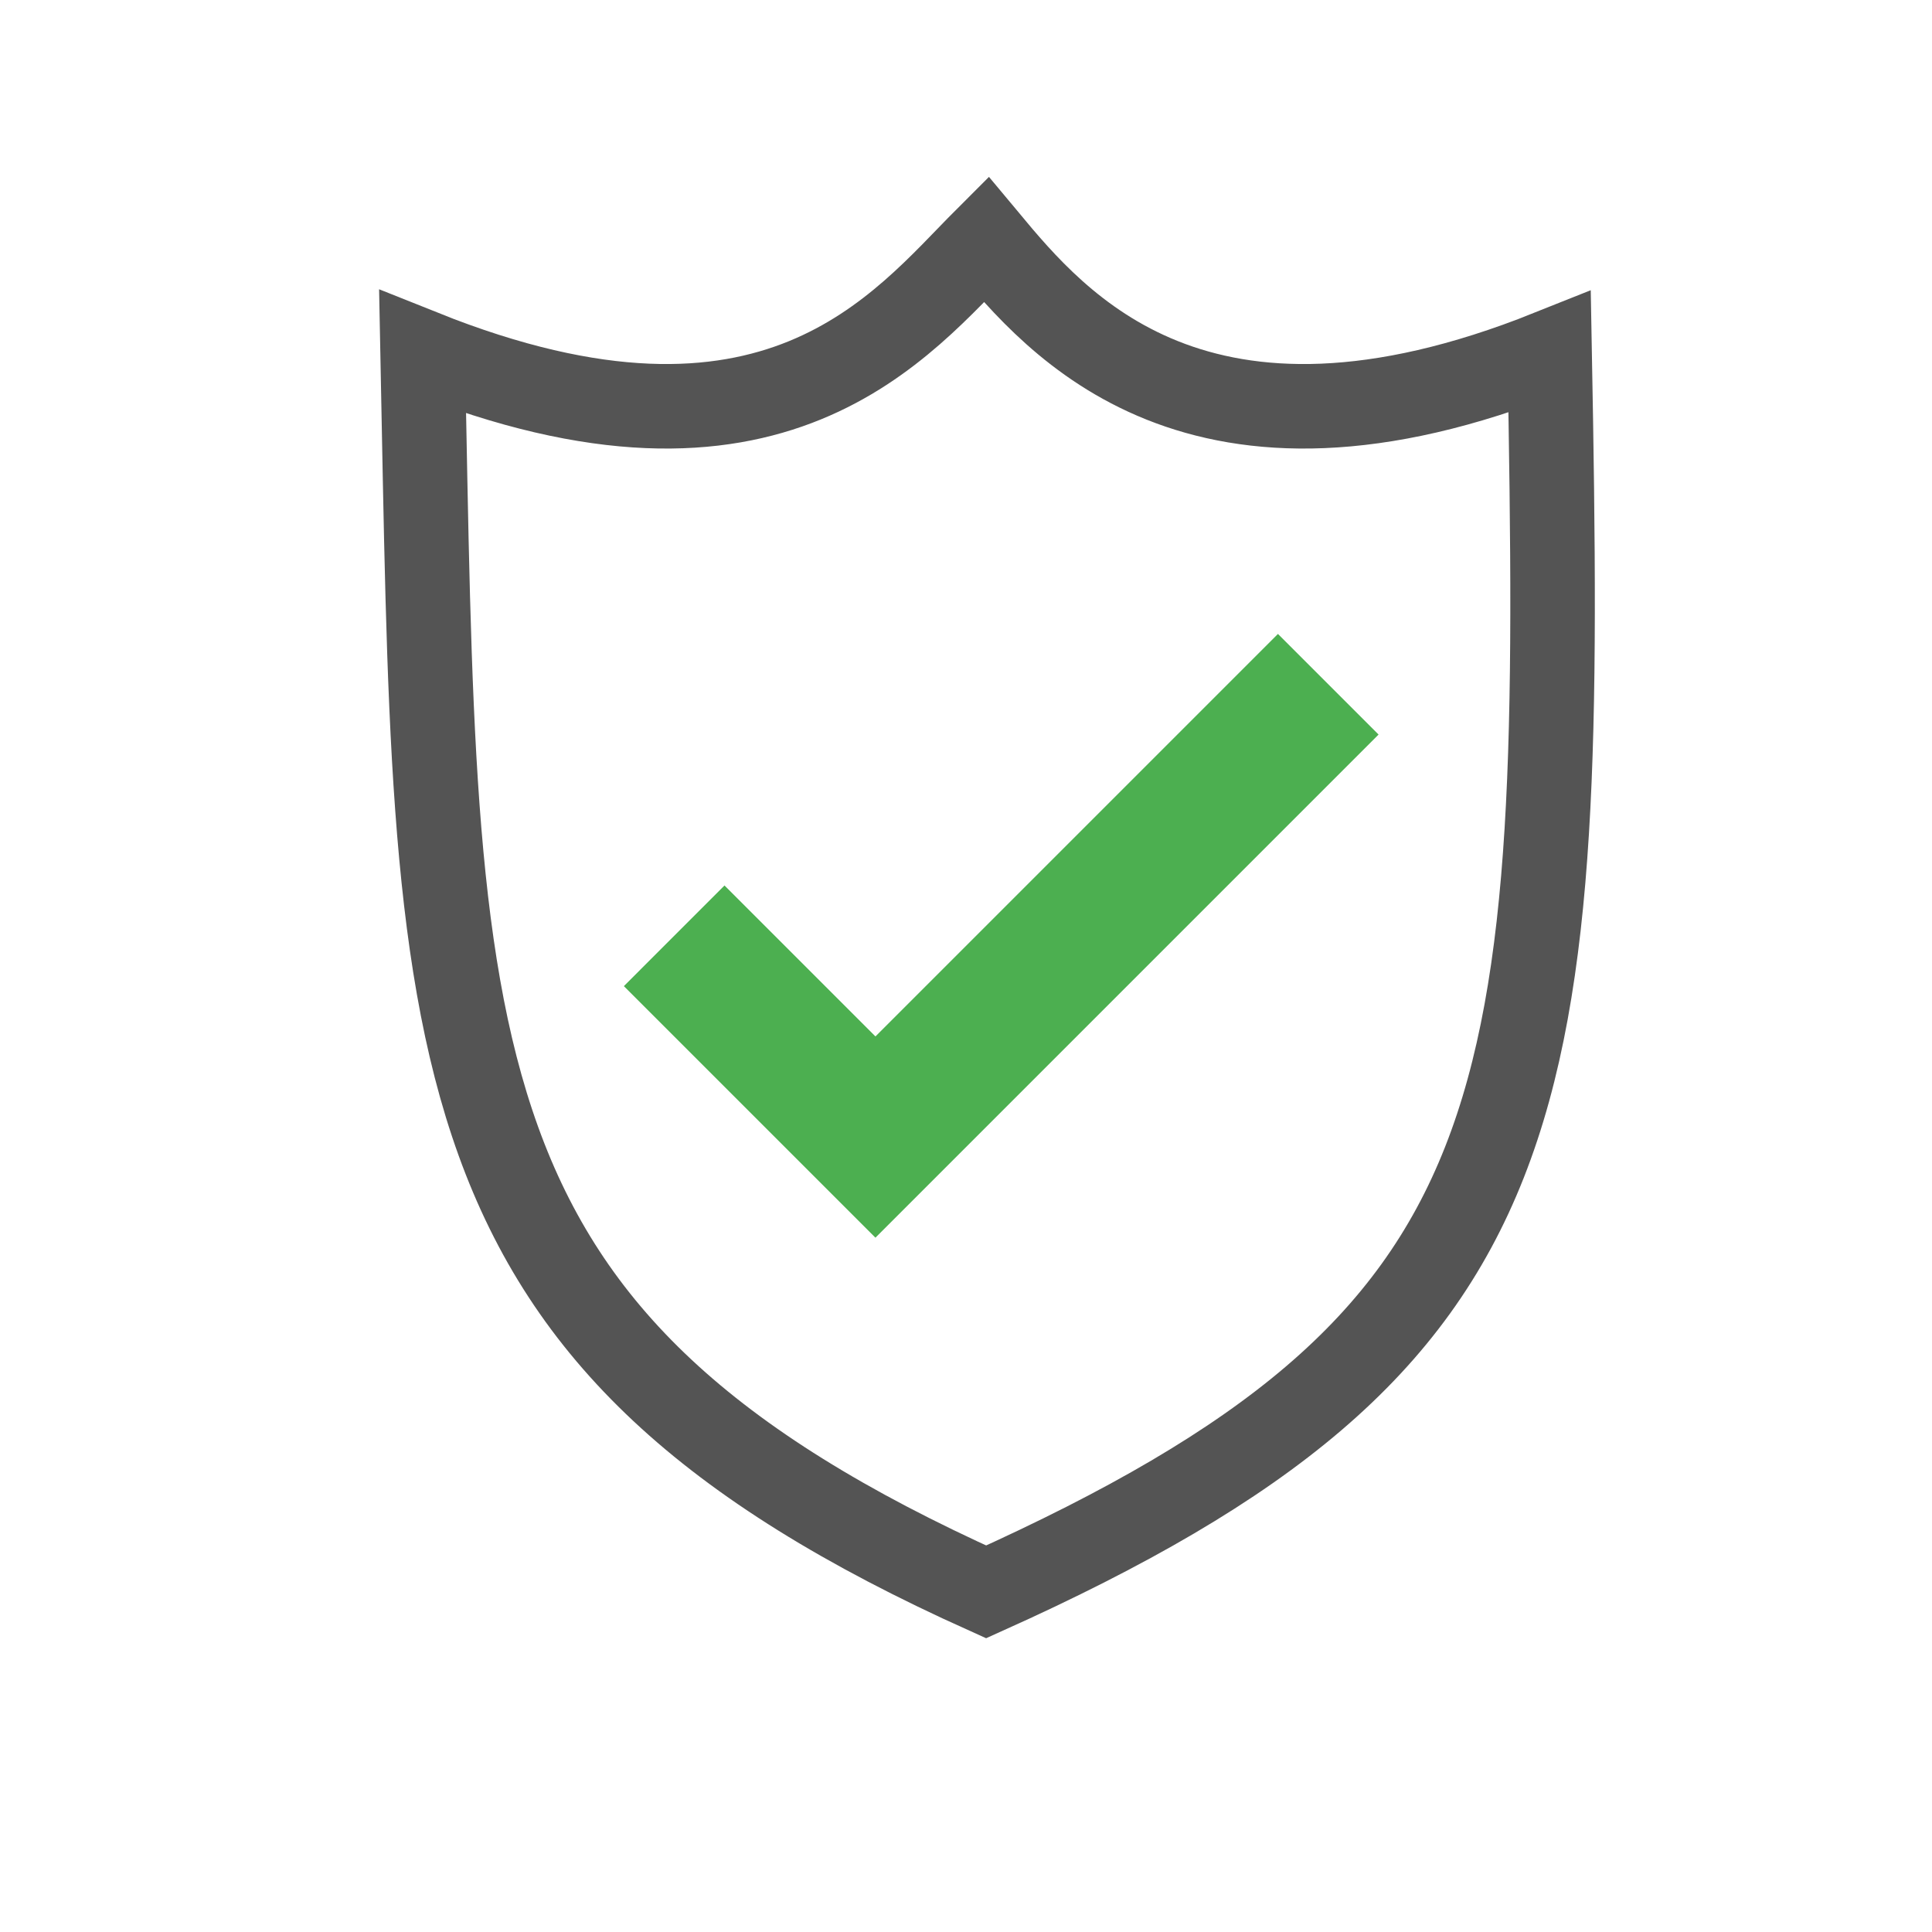
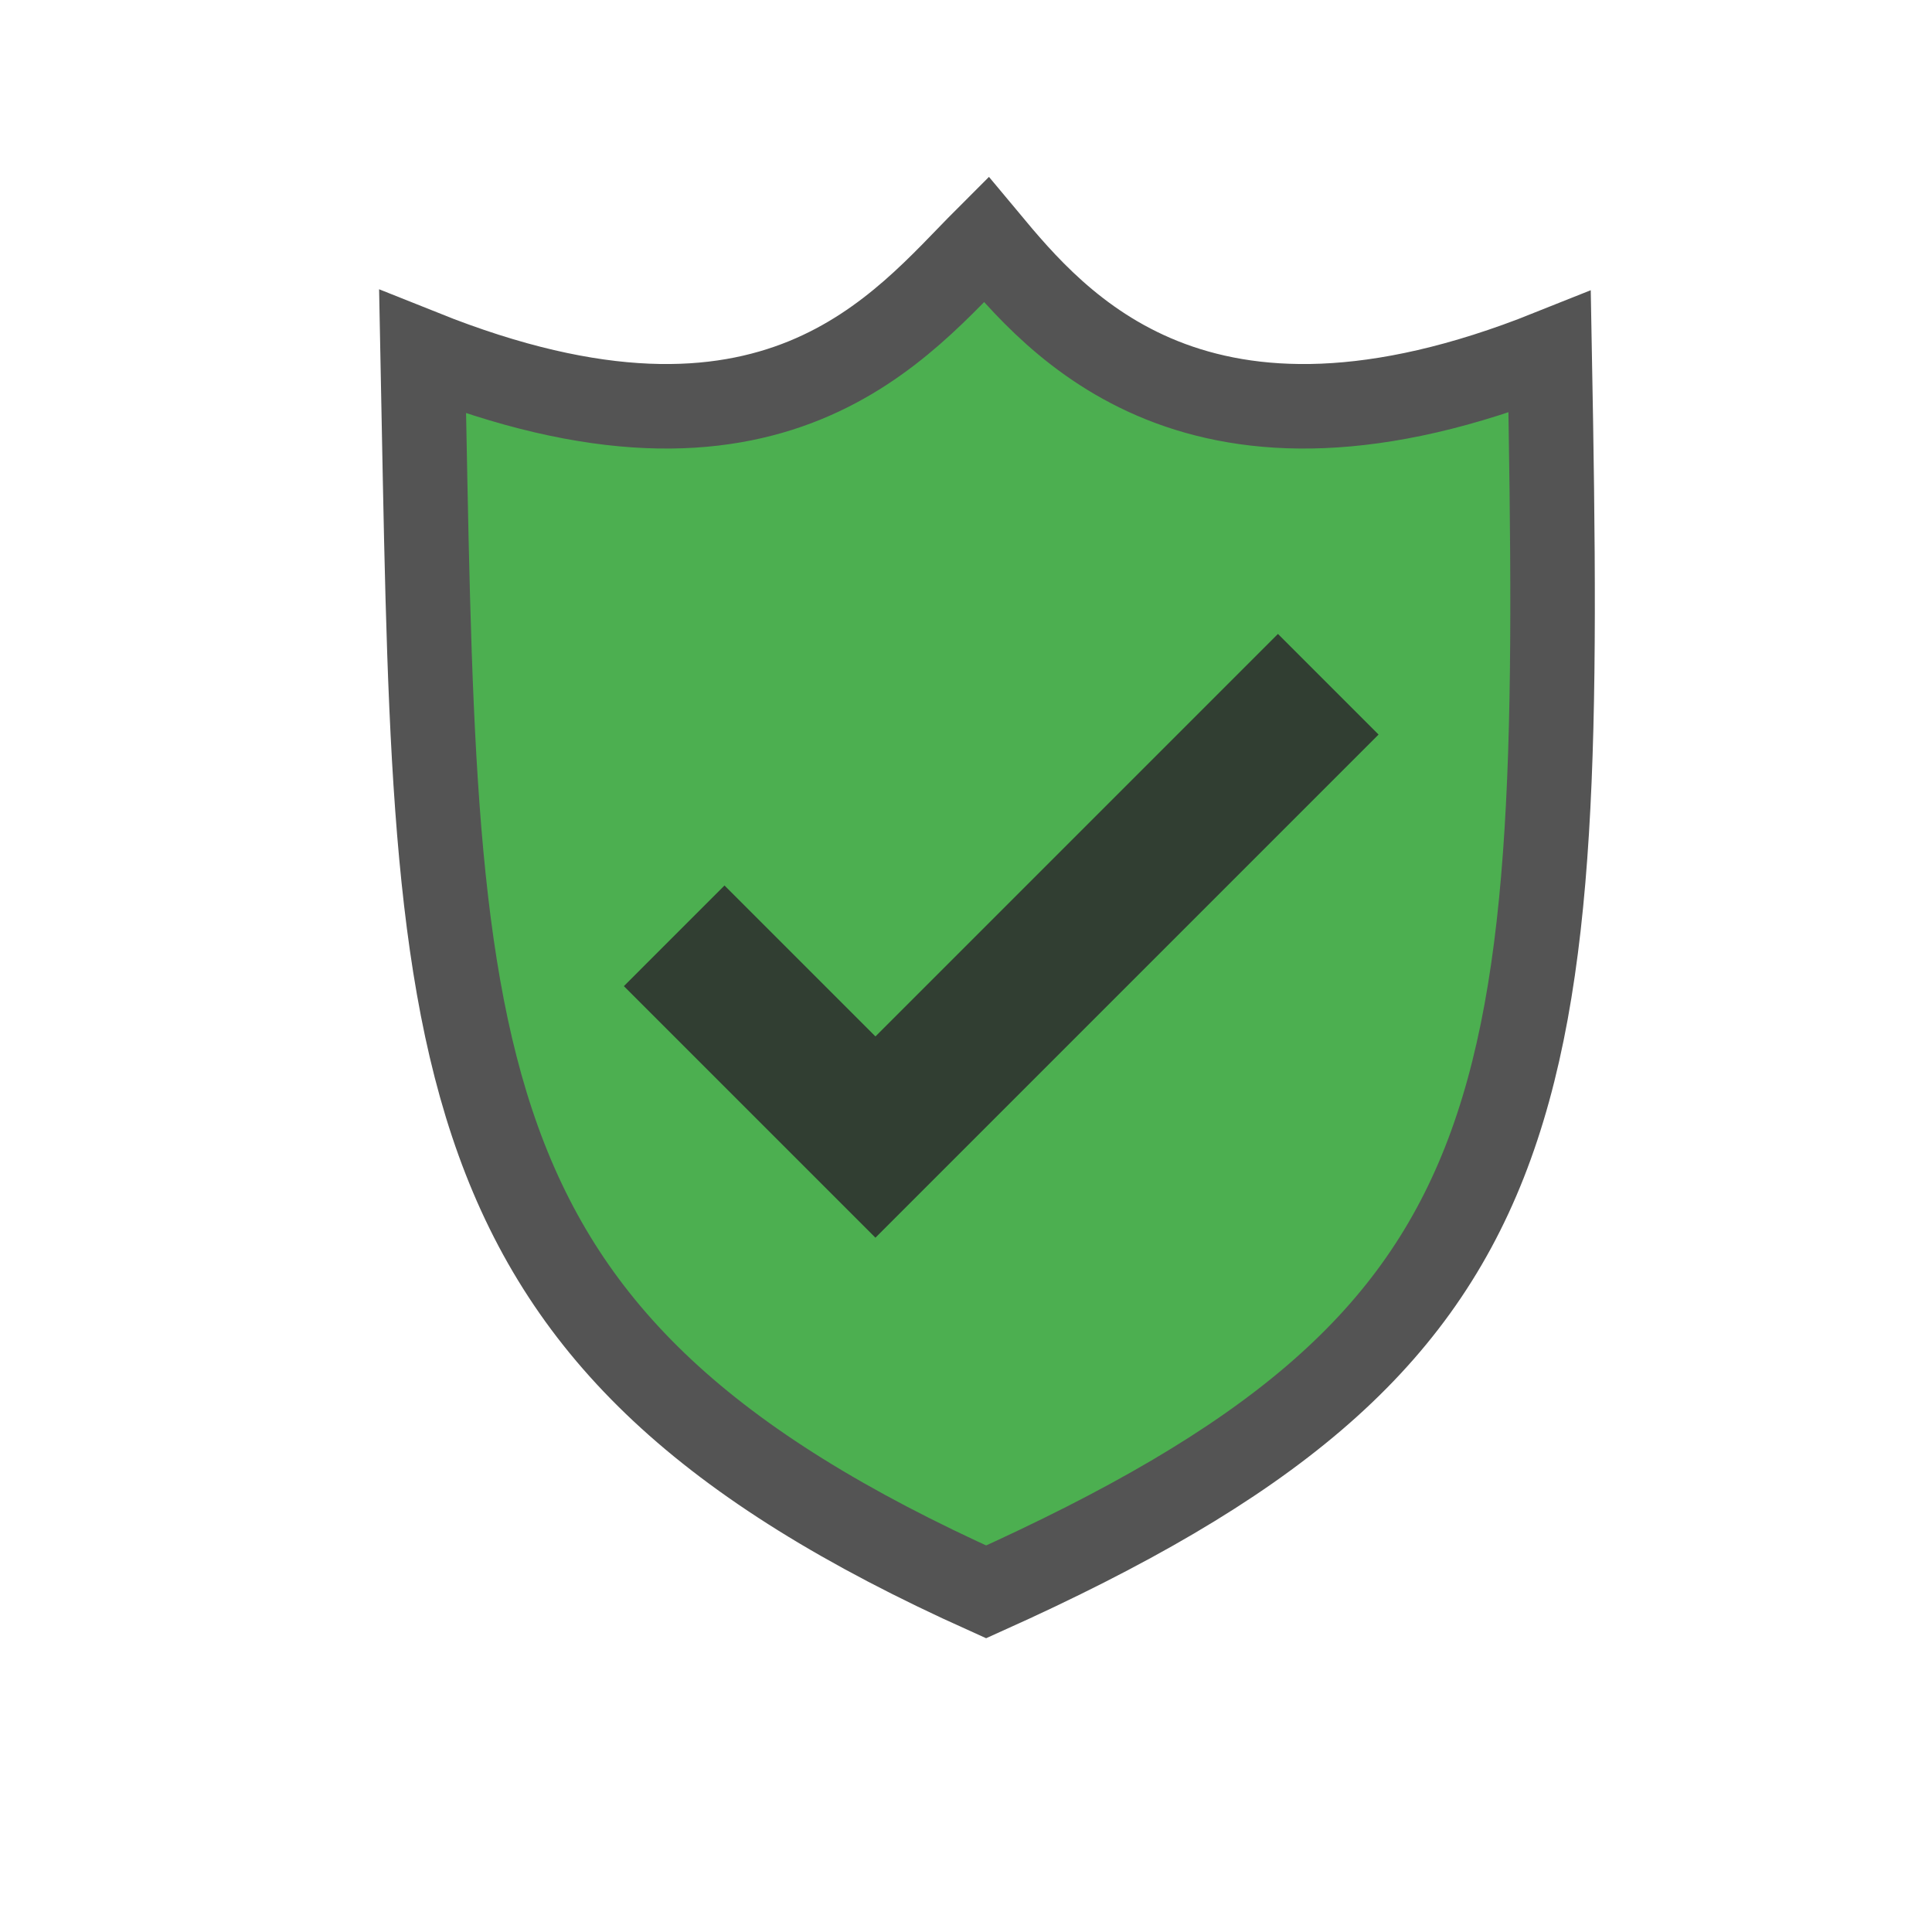
<svg xmlns="http://www.w3.org/2000/svg" version="1.1" viewBox="0 0 192 192">
  <g transform="scale(1.4) translate(20,15)">
-     <path style="fill:none;stroke:#545454;stroke-width:6" d="M 50,2 C 44,8 35,20 10,10 11,60 10,80 50,98 90,80 91,64 90,10 65,20 55,8 50,2 z" />
+     <path style="fill:#4CAF50;stroke:#545454;stroke-width:6" d="M 50,2 C 44,8 35,20 10,10 11,60 10,80 50,98 90,80 91,64 90,10 65,20 55,8 50,2 z" />
  </g>
-   <path style="fill:#4CAF50;" d="m 72,88 15,15 40,-40 10,10 -50,50 -25,-25 z" />
+   <path style="fill:#313E32;" d="m 72,88 15,15 40,-40 10,10 -50,50 -25,-25 z" />
</svg>
